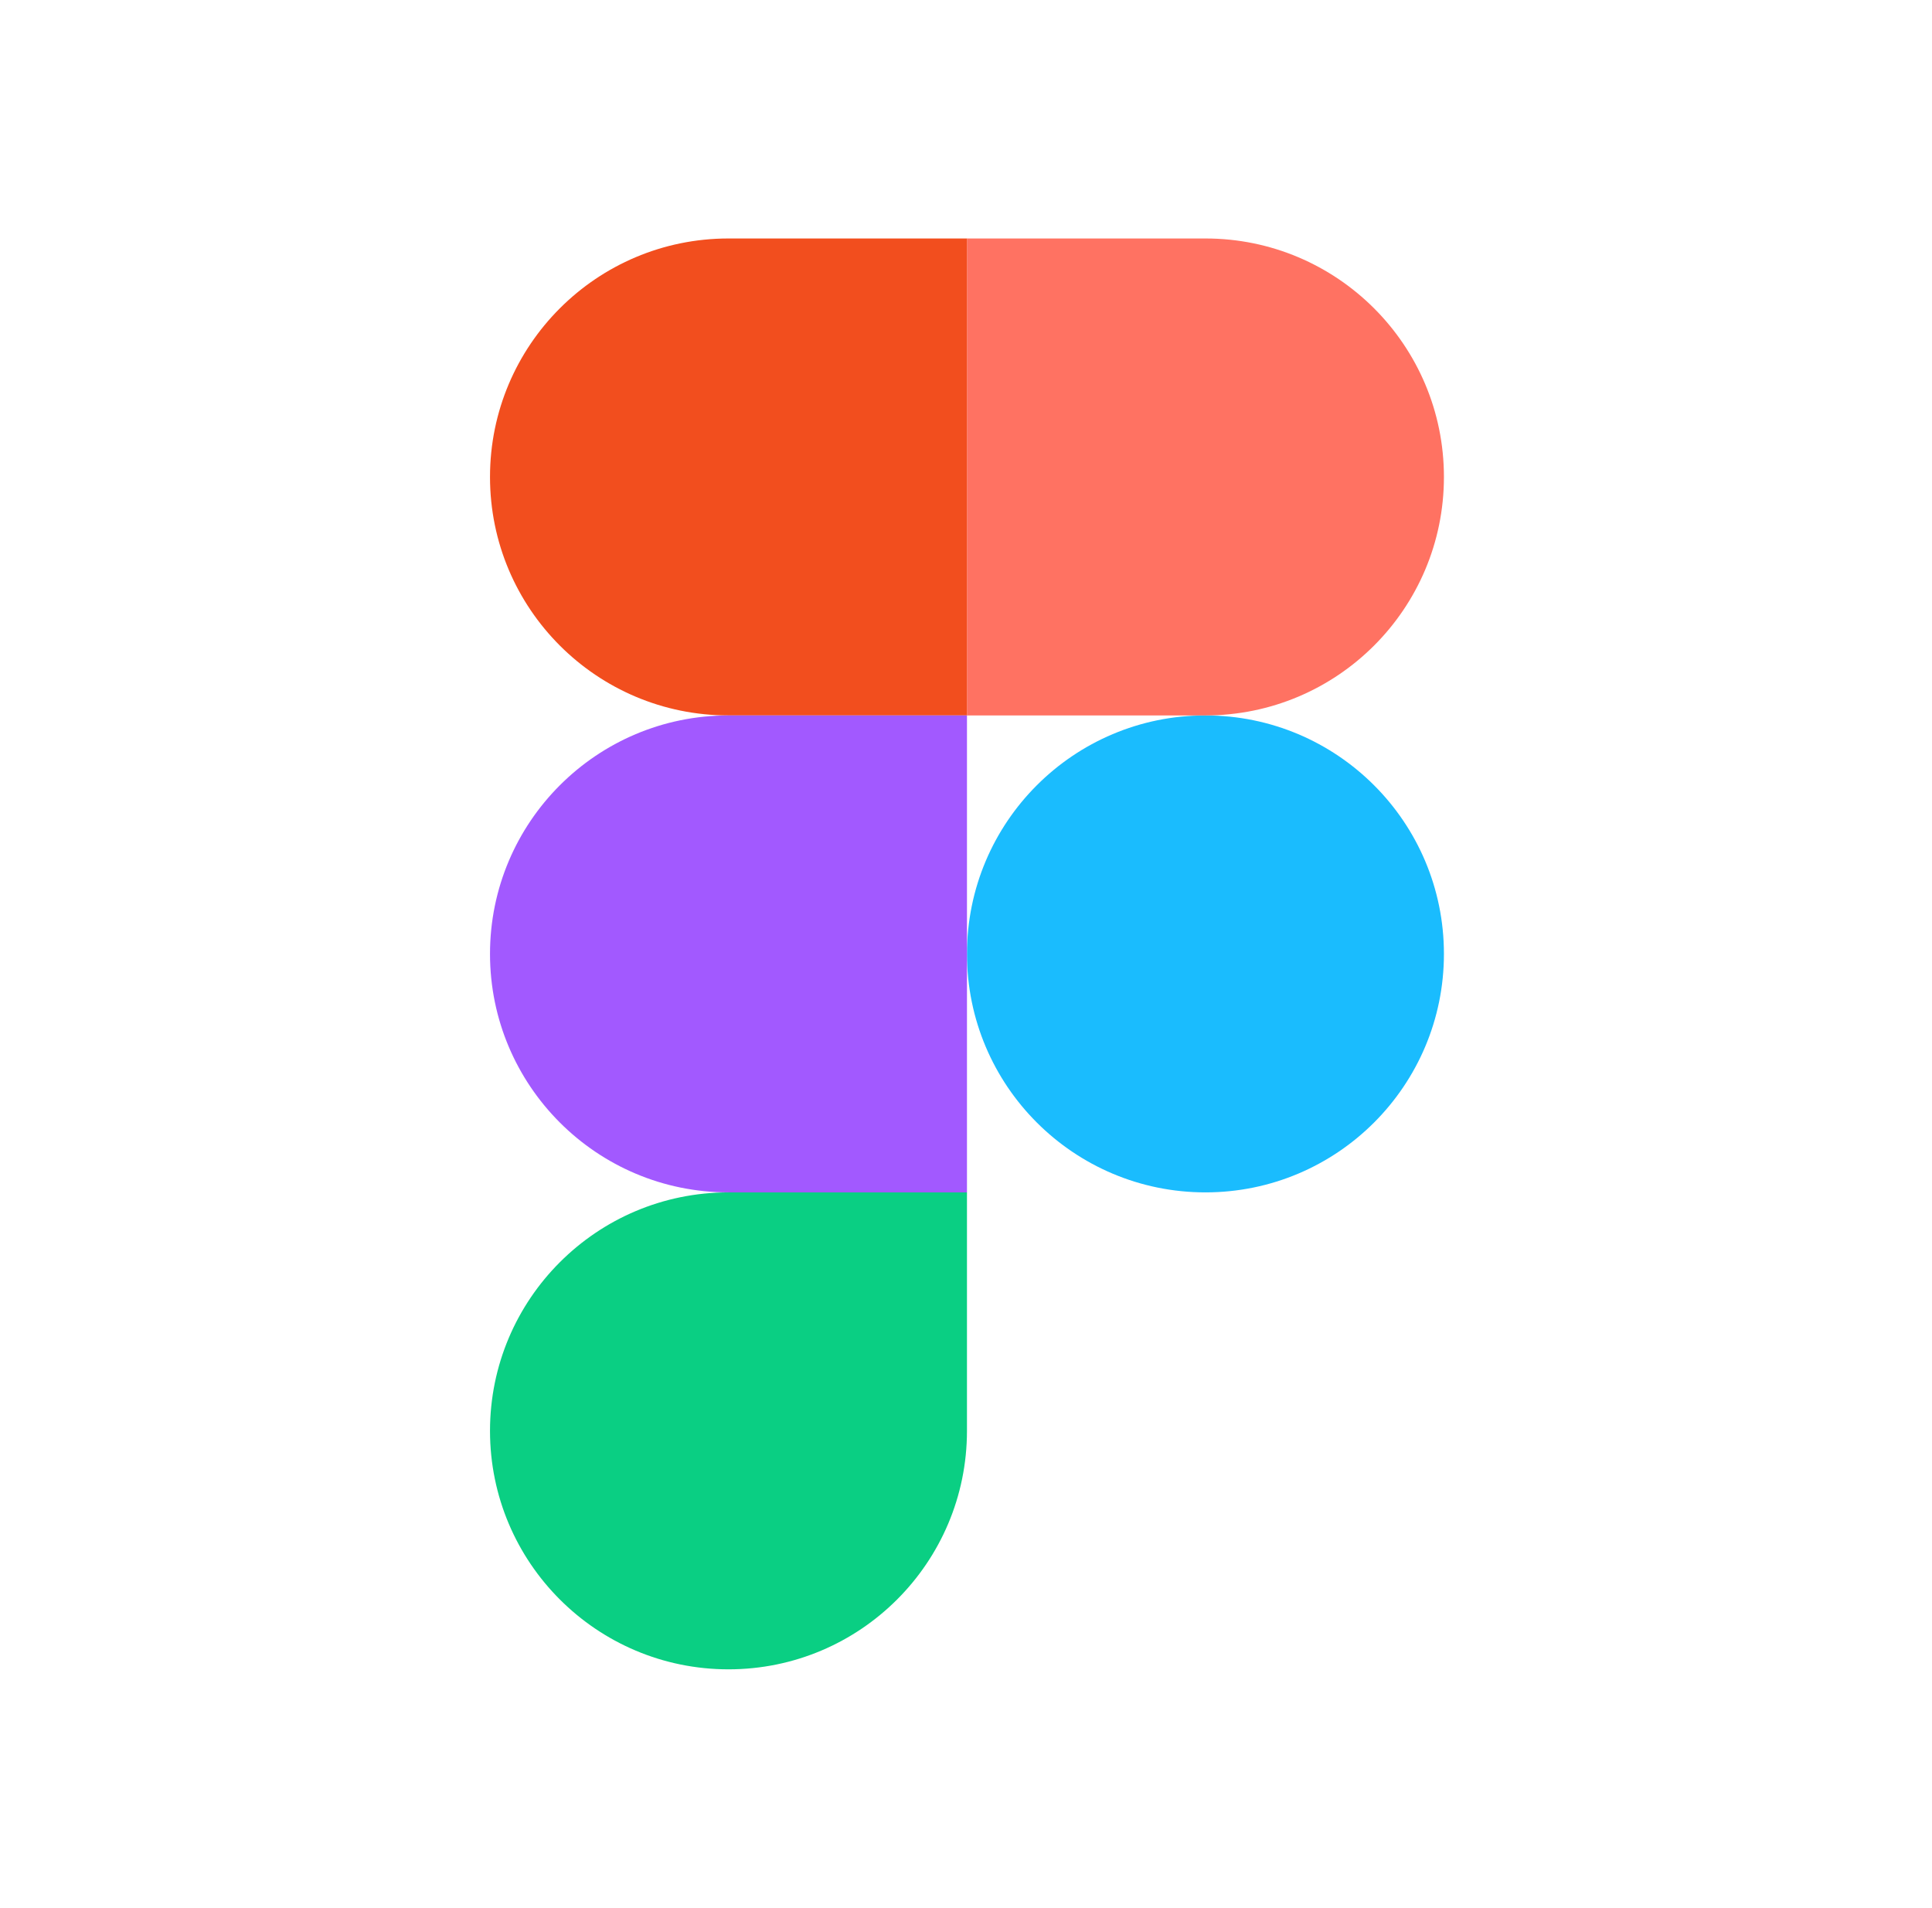
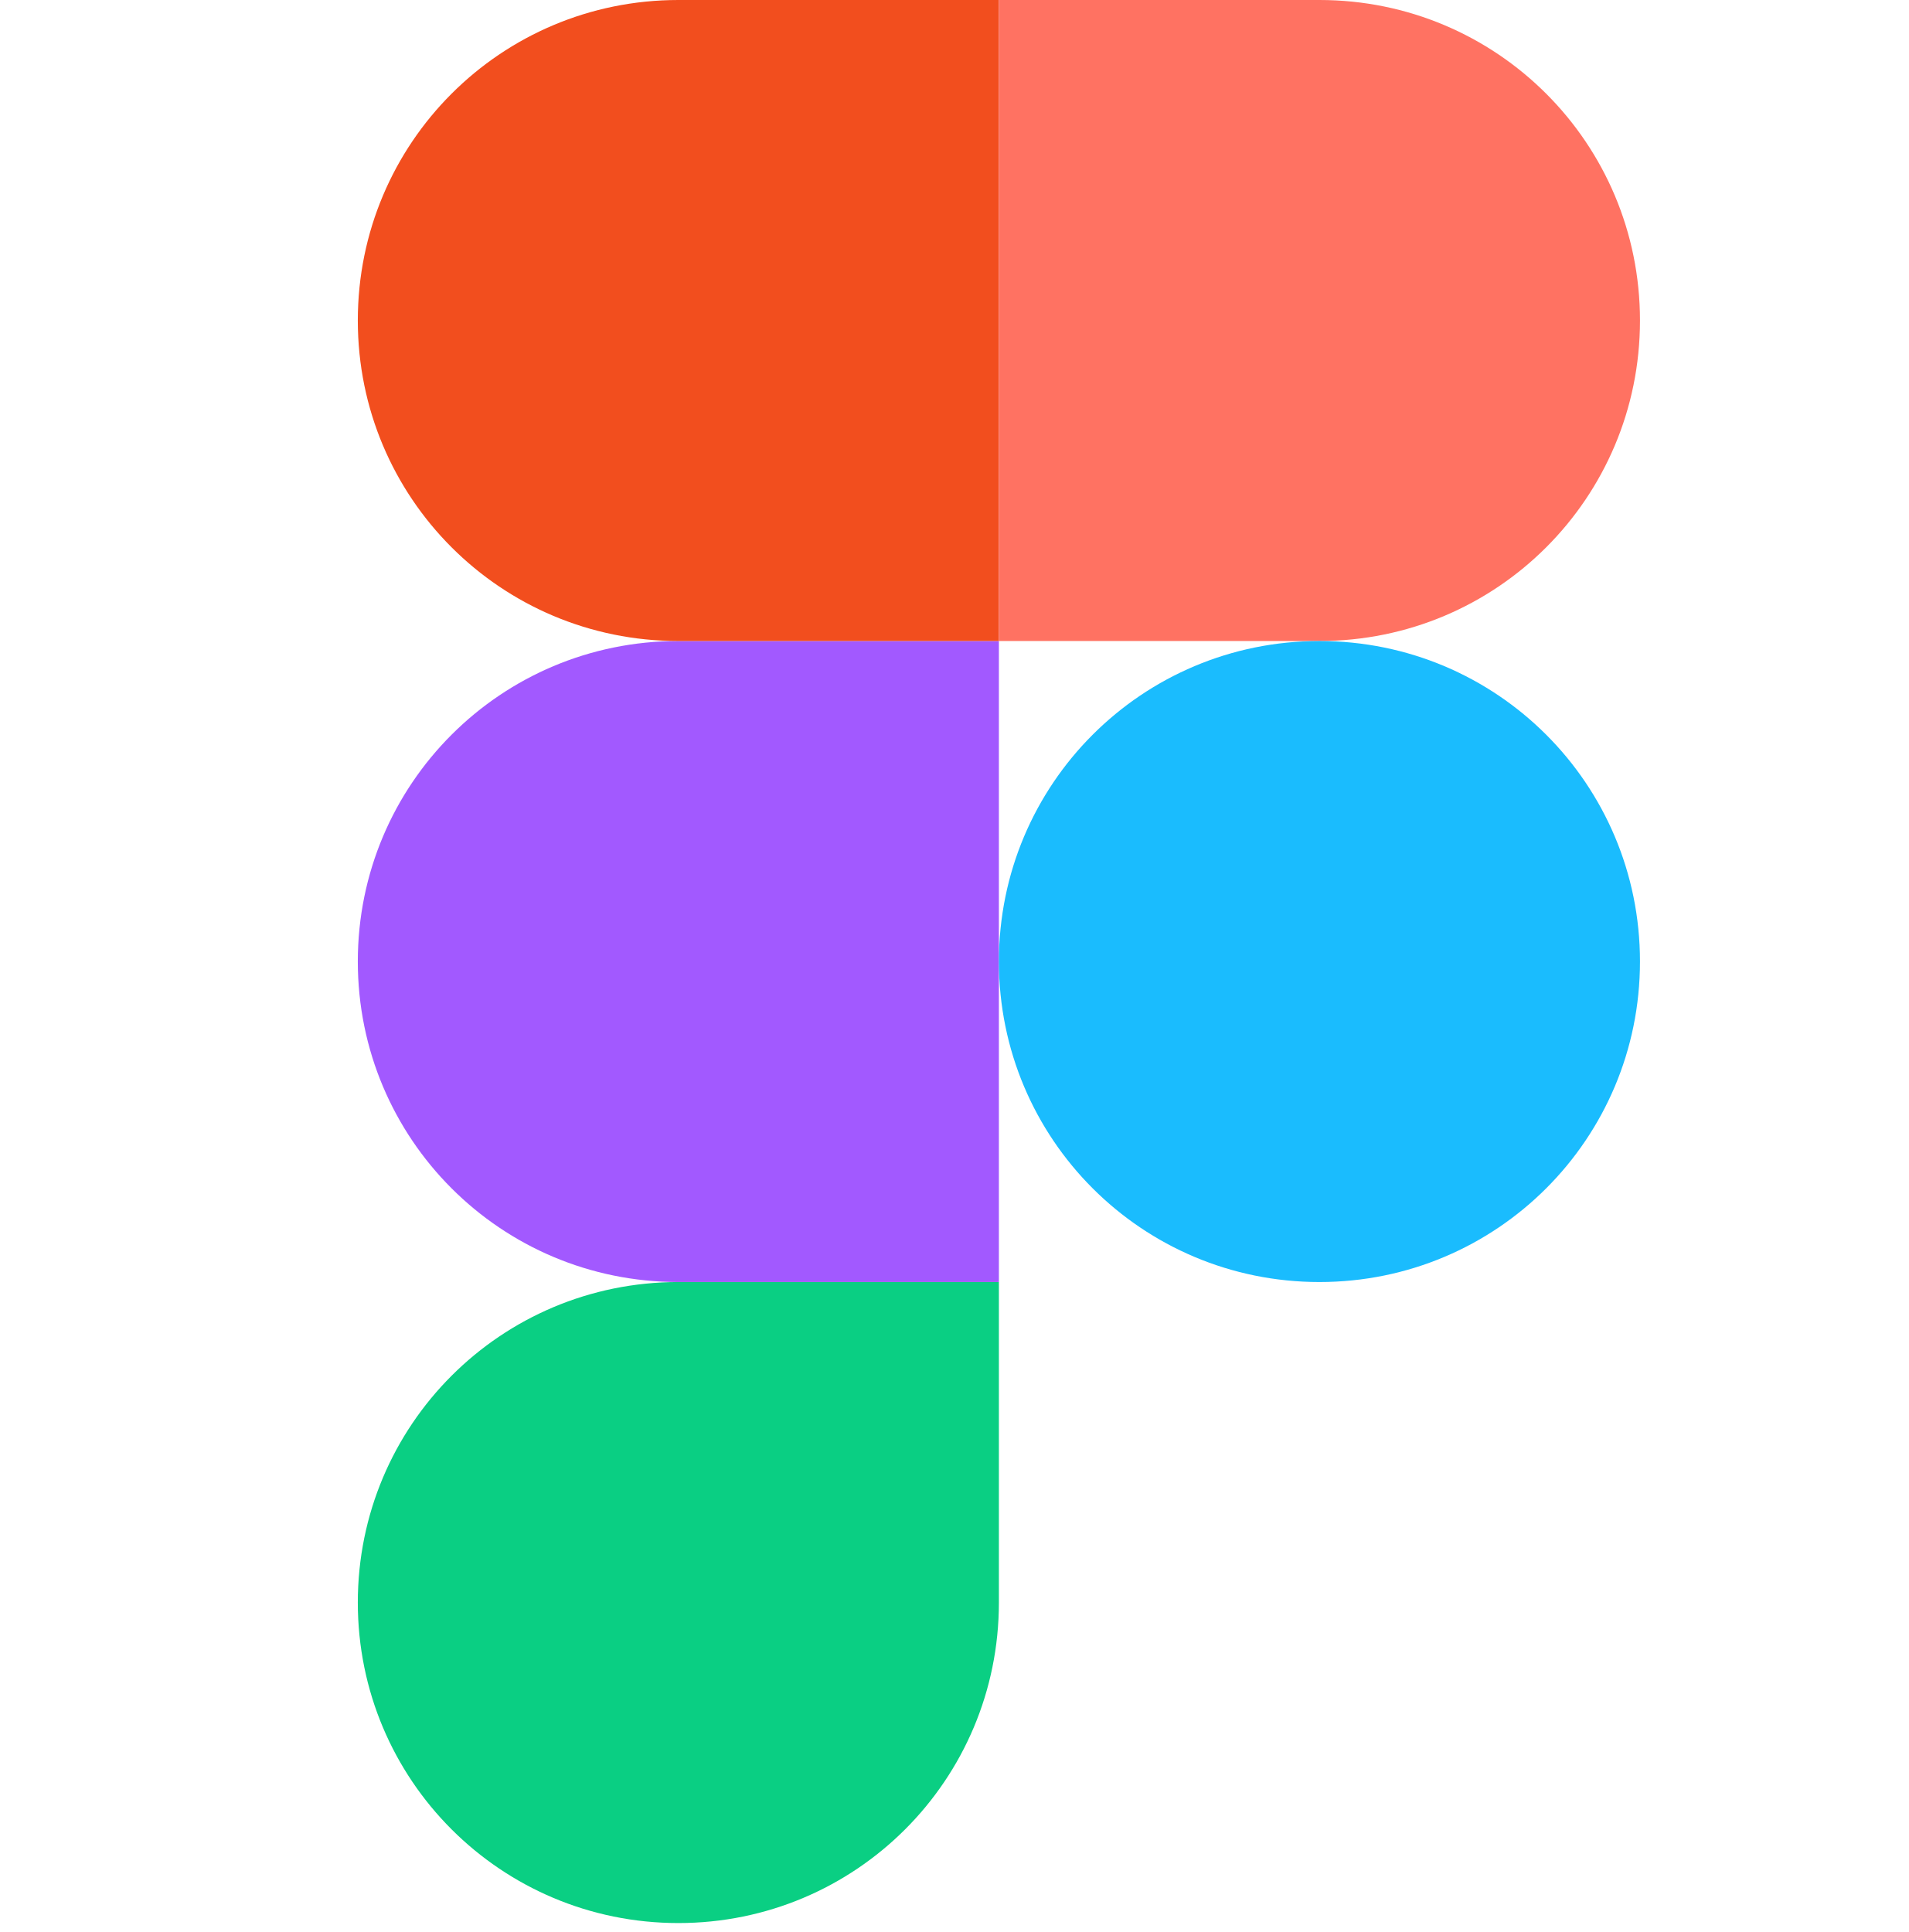
- <svg xmlns="http://www.w3.org/2000/svg" width="80" height="79" viewBox="0 0 80 79" fill="none">
-   <path fill-rule="evenodd" clip-rule="evenodd" d="M40.04 39.5C40.04 34.046 44.461 29.625 49.915 29.625C55.368 29.625 59.79 34.046 59.79 39.5C59.79 44.954 55.368 49.375 49.915 49.375C44.461 49.375 40.04 44.954 40.04 39.5Z" fill="#1ABCFE" />
-   <path fill-rule="evenodd" clip-rule="evenodd" d="M20.29 59.25C20.29 53.796 24.711 49.375 30.165 49.375H40.04V59.25C40.04 64.704 35.618 69.125 30.165 69.125C24.711 69.125 20.29 64.704 20.29 59.25Z" fill="#0ACF83" />
-   <path fill-rule="evenodd" clip-rule="evenodd" d="M40.04 9.875V29.625H49.915C55.368 29.625 59.79 25.204 59.79 19.75C59.79 14.296 55.368 9.875 49.915 9.875H40.04Z" fill="#FF7262" />
-   <path fill-rule="evenodd" clip-rule="evenodd" d="M20.29 19.75C20.29 25.204 24.711 29.625 30.165 29.625H40.04V9.875H30.165C24.711 9.875 20.29 14.296 20.29 19.75Z" fill="#F24E1E" />
-   <path fill-rule="evenodd" clip-rule="evenodd" d="M20.29 39.5C20.29 44.954 24.711 49.375 30.165 49.375H40.04V29.625H30.165C24.711 29.625 20.29 34.046 20.29 39.5Z" fill="#A259FF" />
+ <svg xmlns="http://www.w3.org/2000/svg" width="80" height="81" viewBox="0 0 80 81" fill="none">
+   <path d="M28.438 80.625C35.875 80.625 41.875 74.625 41.875 67.188V53.75H28.438C21 53.75 15 59.75 15 67.188C15 74.625 21 80.625 28.438 80.625Z" fill="#0ACF83" />
+   <path d="M15 40.312C15 32.875 21 26.875 28.438 26.875H41.875V53.75H28.438C21 53.75 15 47.75 15 40.312Z" fill="#A259FF" />
+   <path d="M15 13.438C15 6 21 0 28.438 0H41.875V26.875H28.438C21 26.875 15 20.875 15 13.438Z" fill="#F24E1E" />
+   <path d="M41.875 0H55.312C62.75 0 68.75 6 68.75 13.438C68.75 20.875 62.75 26.875 55.312 26.875H41.875V0Z" fill="#FF7262" />
+   <path d="M68.75 40.312C68.75 47.75 62.75 53.75 55.312 53.75C47.875 53.75 41.875 47.75 41.875 40.312C41.875 32.875 47.875 26.875 55.312 26.875C62.75 26.875 68.75 32.875 68.75 40.312Z" fill="#1ABCFE" />
</svg>
